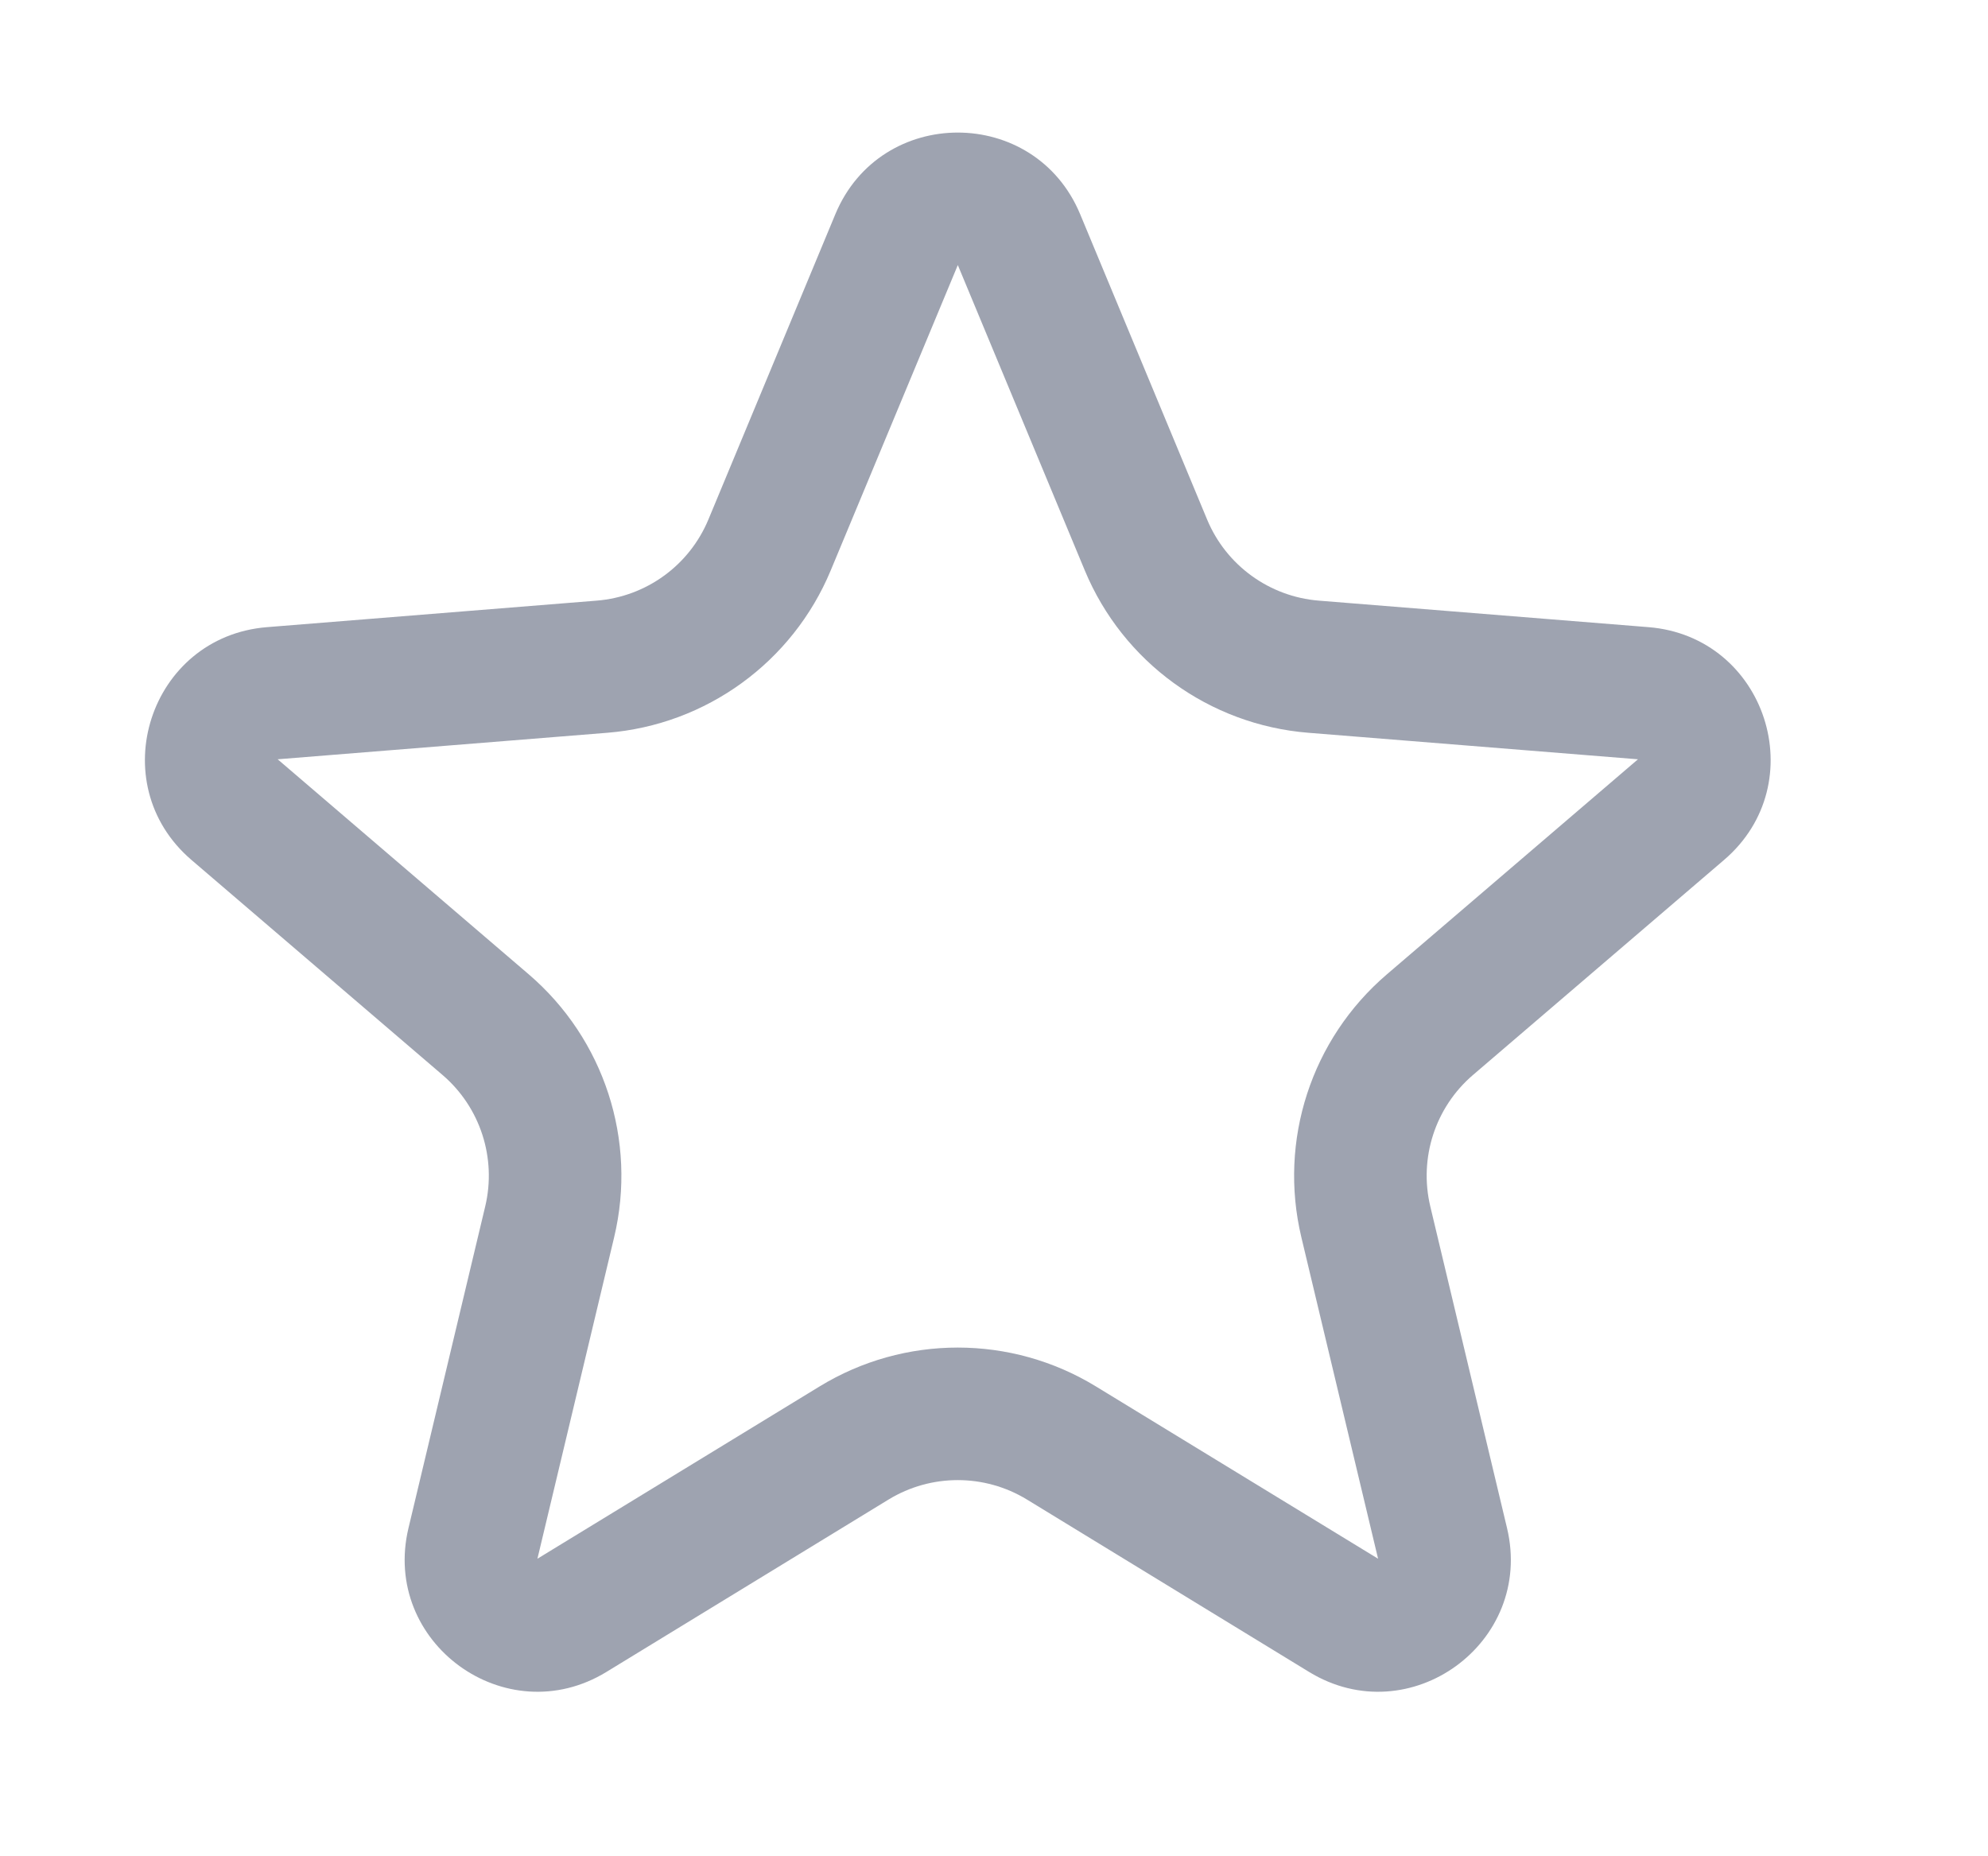
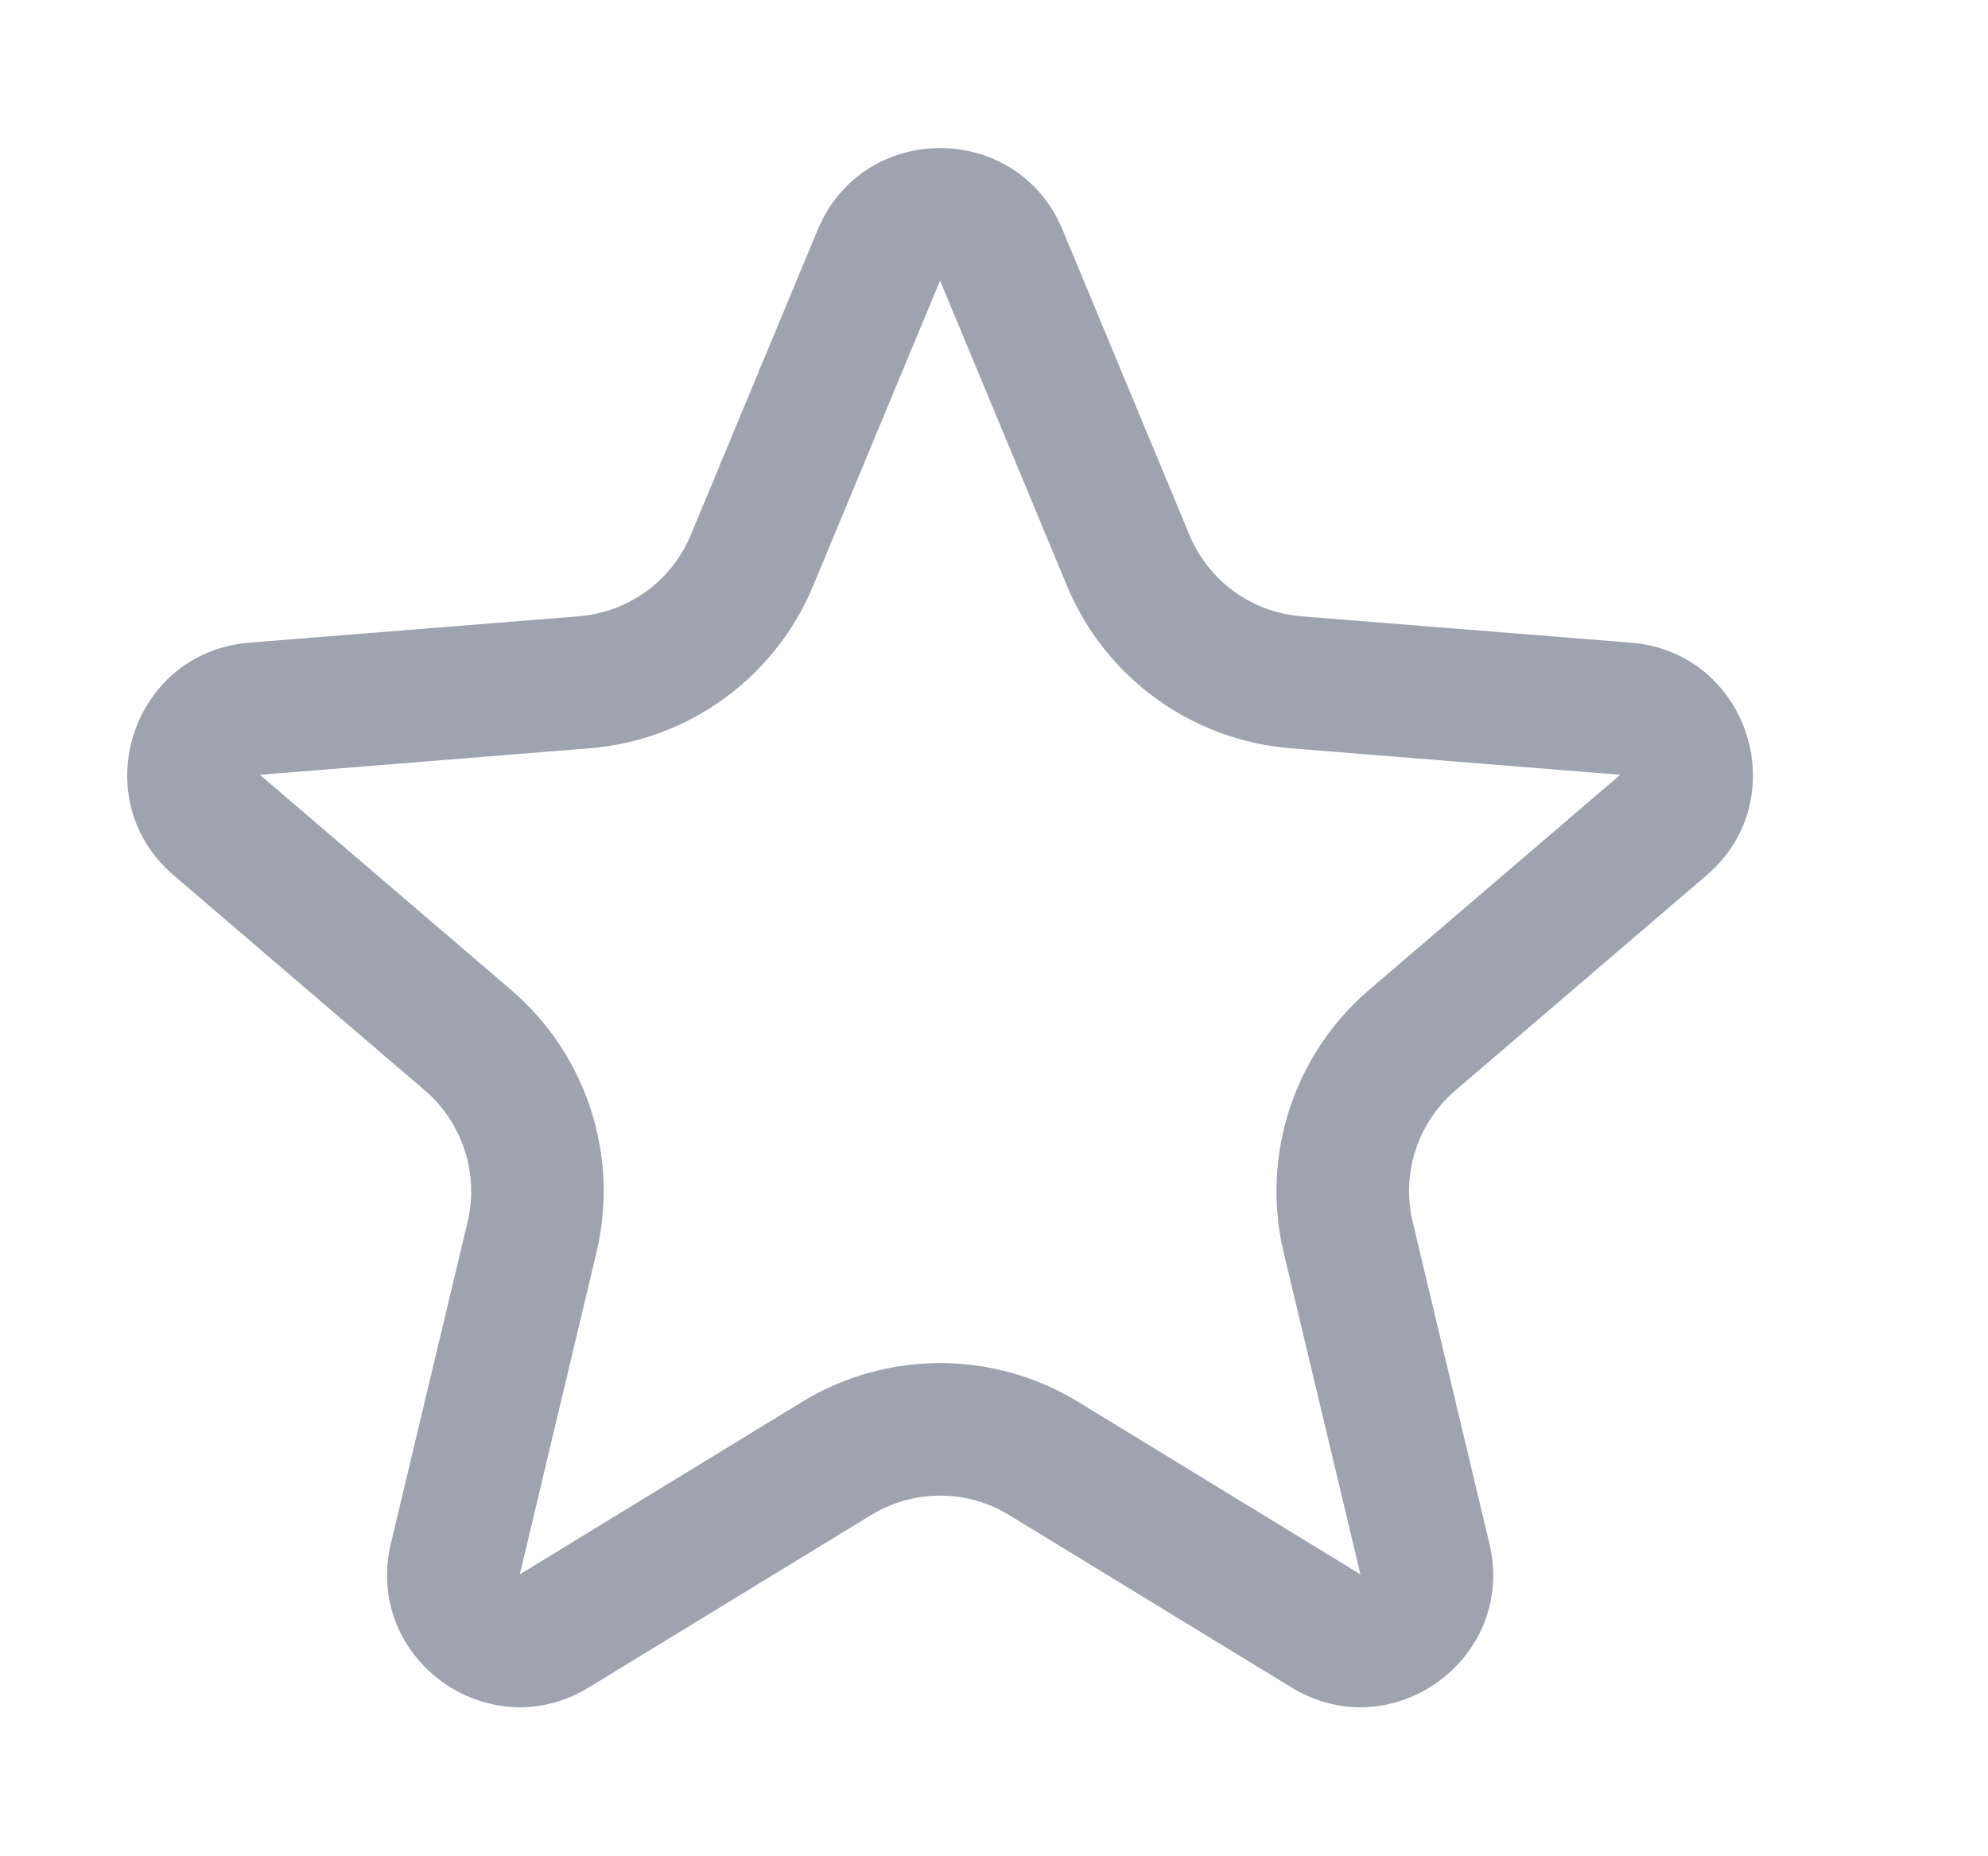
<svg xmlns="http://www.w3.org/2000/svg" width="15" height="14" viewBox="0 0 15 14" fill="none">
-   <path fill-rule="evenodd" clip-rule="evenodd" d="M8.185 4.304L7.227 2L6.268 4.304C5.98 4.996 5.329 5.469 4.582 5.529L2.095 5.729L3.99 7.352C4.559 7.84 4.808 8.605 4.634 9.335L4.055 11.761L6.184 10.461C6.824 10.07 7.629 10.07 8.269 10.461L10.398 11.761L9.819 9.335C9.645 8.605 9.894 7.84 10.464 7.352L12.359 5.729L9.872 5.529C9.124 5.469 8.473 4.996 8.185 4.304ZM8.15 1.616C7.808 0.795 6.645 0.795 6.303 1.616L5.345 3.92C5.201 4.266 4.876 4.502 4.502 4.532L2.015 4.732C1.128 4.803 0.769 5.909 1.444 6.488L3.339 8.111C3.624 8.355 3.748 8.738 3.661 9.103L3.082 11.53C2.876 12.395 3.817 13.079 4.576 12.615L6.705 11.314C7.025 11.119 7.428 11.119 7.748 11.314L9.877 12.615C10.636 13.079 11.577 12.395 11.371 11.53L10.792 9.103C10.705 8.738 10.829 8.355 11.114 8.111L13.009 6.488C13.685 5.909 13.325 4.803 12.438 4.732L9.951 4.532C9.578 4.502 9.252 4.266 9.108 3.92L8.15 1.616Z" fill="#9EA3B0" />
+   <path fill-rule="evenodd" clip-rule="evenodd" d="M8.051 4.421L7.093 2.117L6.135 4.421C5.847 5.113 5.196 5.586 4.448 5.646L1.961 5.846L3.856 7.469C4.426 7.957 4.675 8.722 4.5 9.452L3.922 11.879L6.051 10.578C6.691 10.187 7.496 10.187 8.136 10.578L10.265 11.879L9.686 9.452C9.512 8.722 9.761 7.957 10.33 7.469L12.225 5.846L9.738 5.646C8.991 5.586 8.339 5.113 8.051 4.421ZM8.017 1.733C7.675 0.912 6.512 0.912 6.17 1.733L5.212 4.037C5.068 4.383 4.742 4.62 4.368 4.65L1.881 4.849C0.995 4.92 0.635 6.027 1.311 6.605L3.206 8.228C3.49 8.472 3.615 8.855 3.528 9.22L2.949 11.647C2.743 12.512 3.684 13.196 4.443 12.732L6.572 11.432C6.892 11.236 7.295 11.236 7.615 11.432L9.744 12.732C10.503 13.196 11.444 12.512 11.238 11.647L10.659 9.22C10.572 8.855 10.696 8.472 10.981 8.228L12.876 6.605C13.551 6.027 13.192 4.92 12.305 4.849L9.818 4.65C9.444 4.62 9.119 4.383 8.975 4.037L8.017 1.733Z" fill="#9EA3B0" />
</svg>
